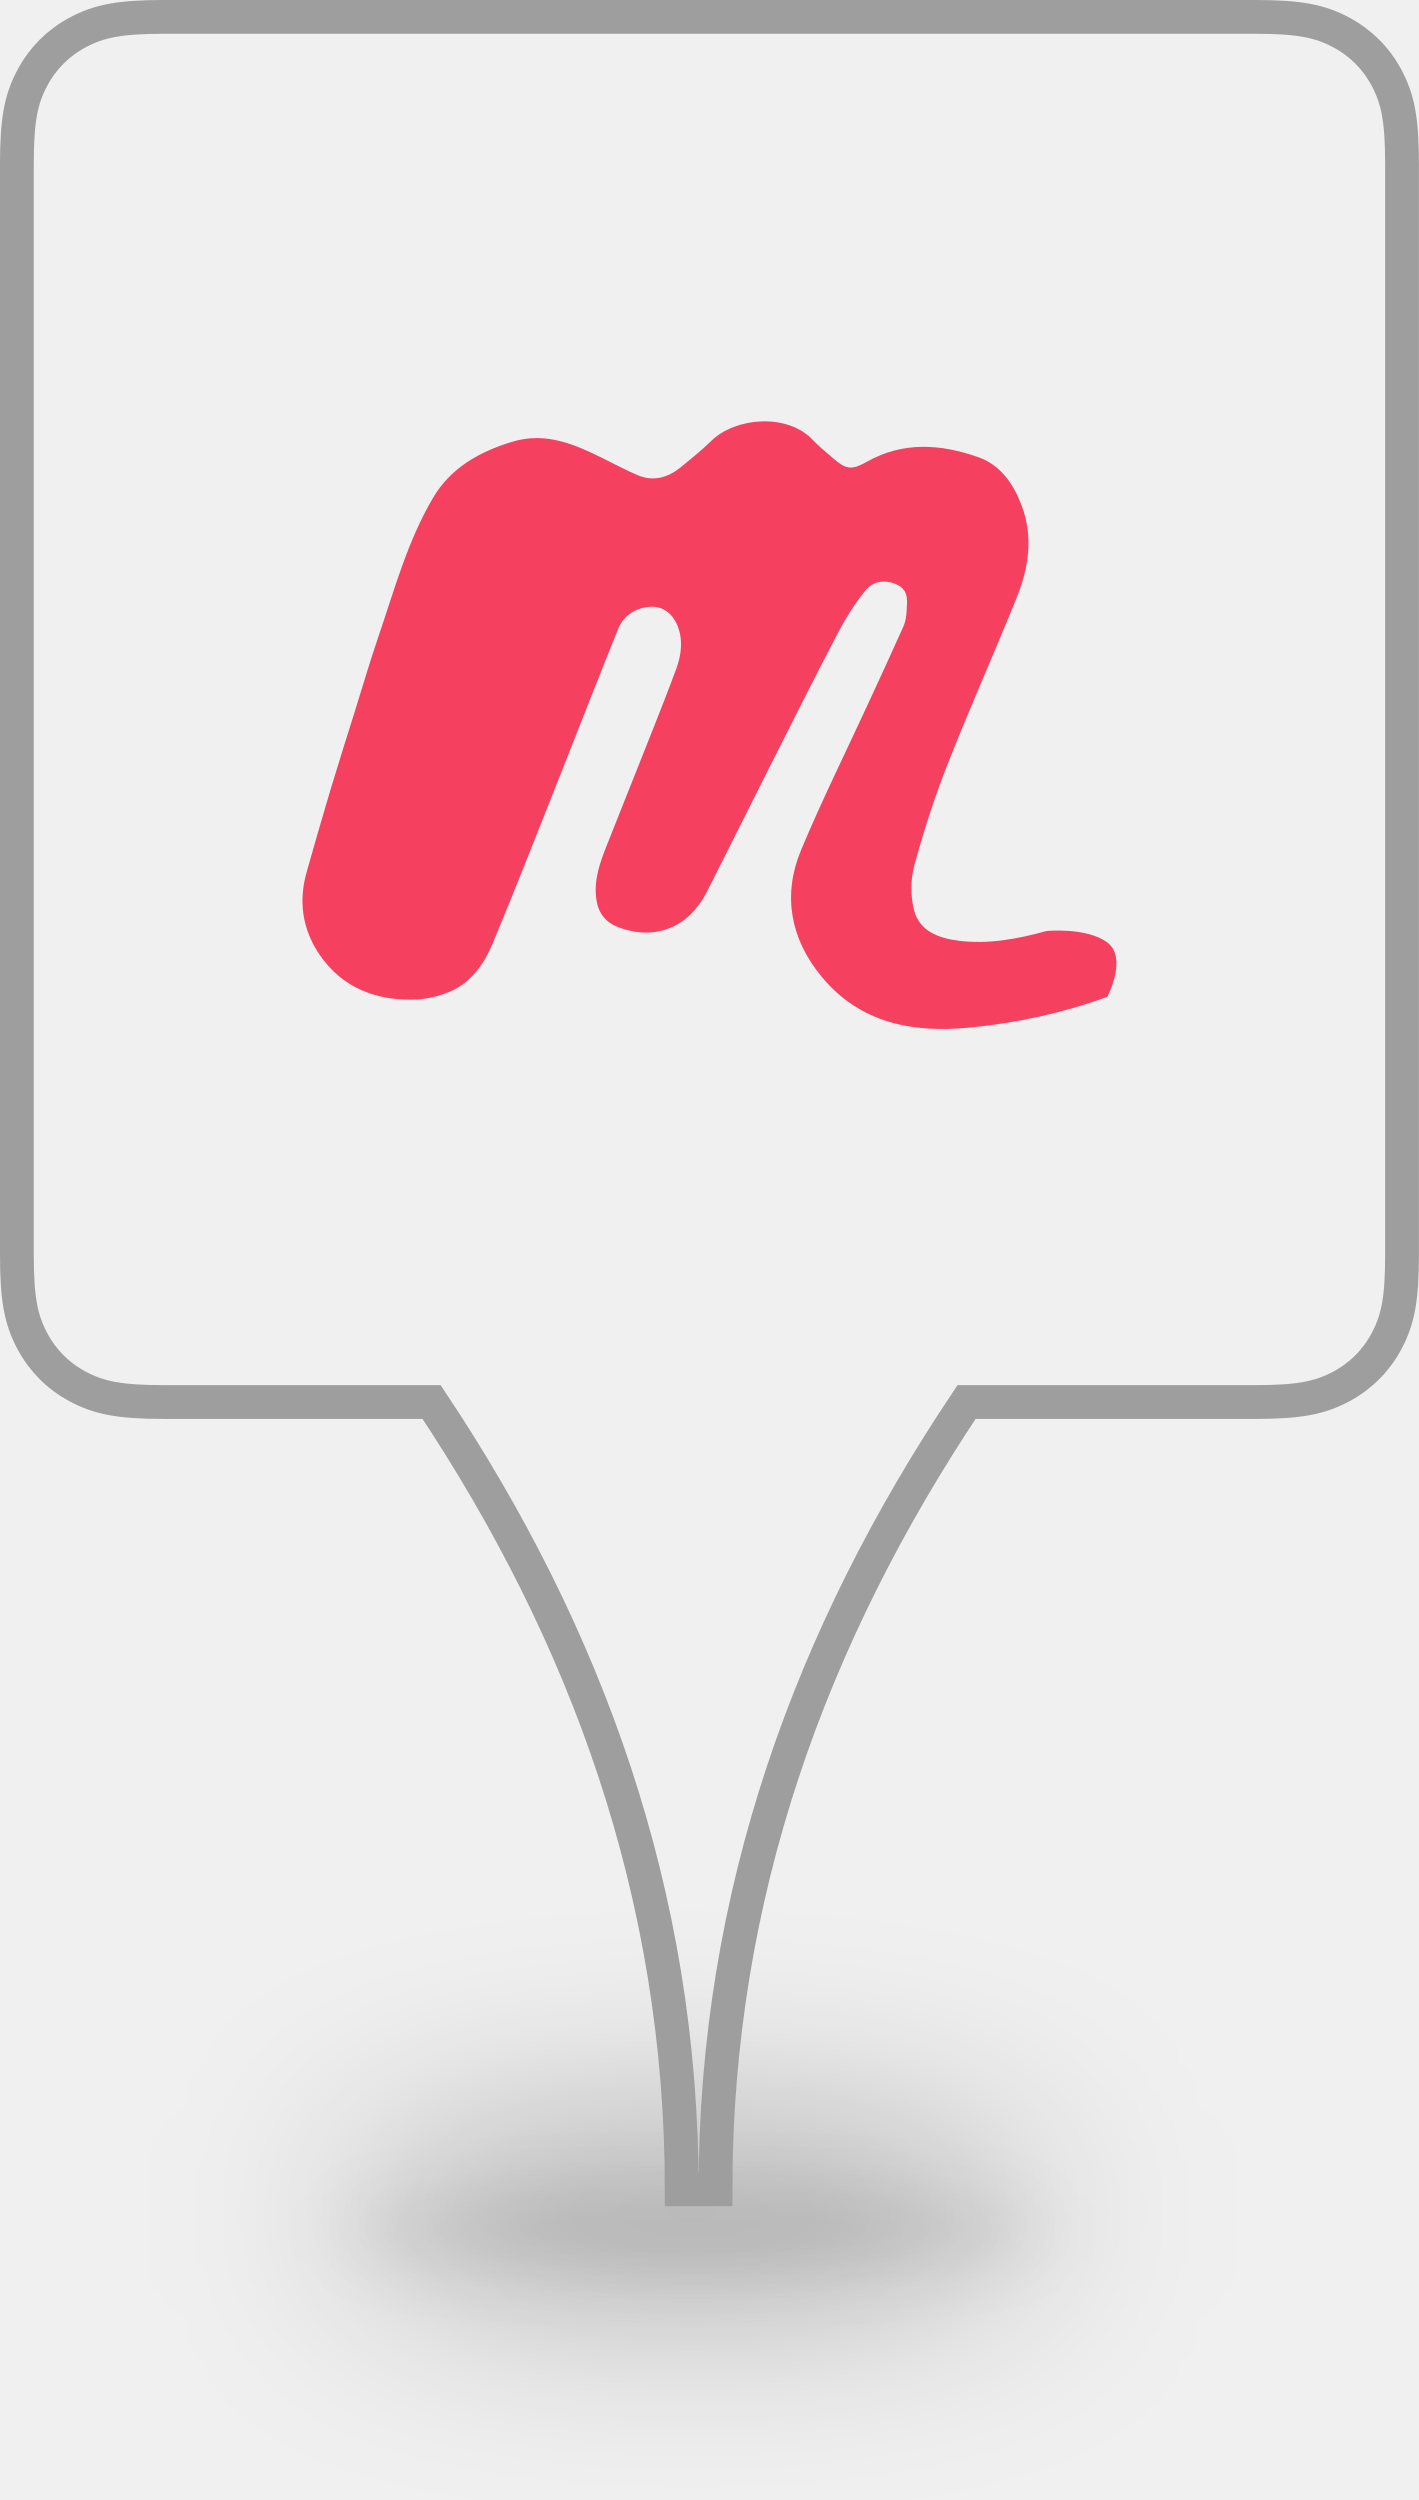
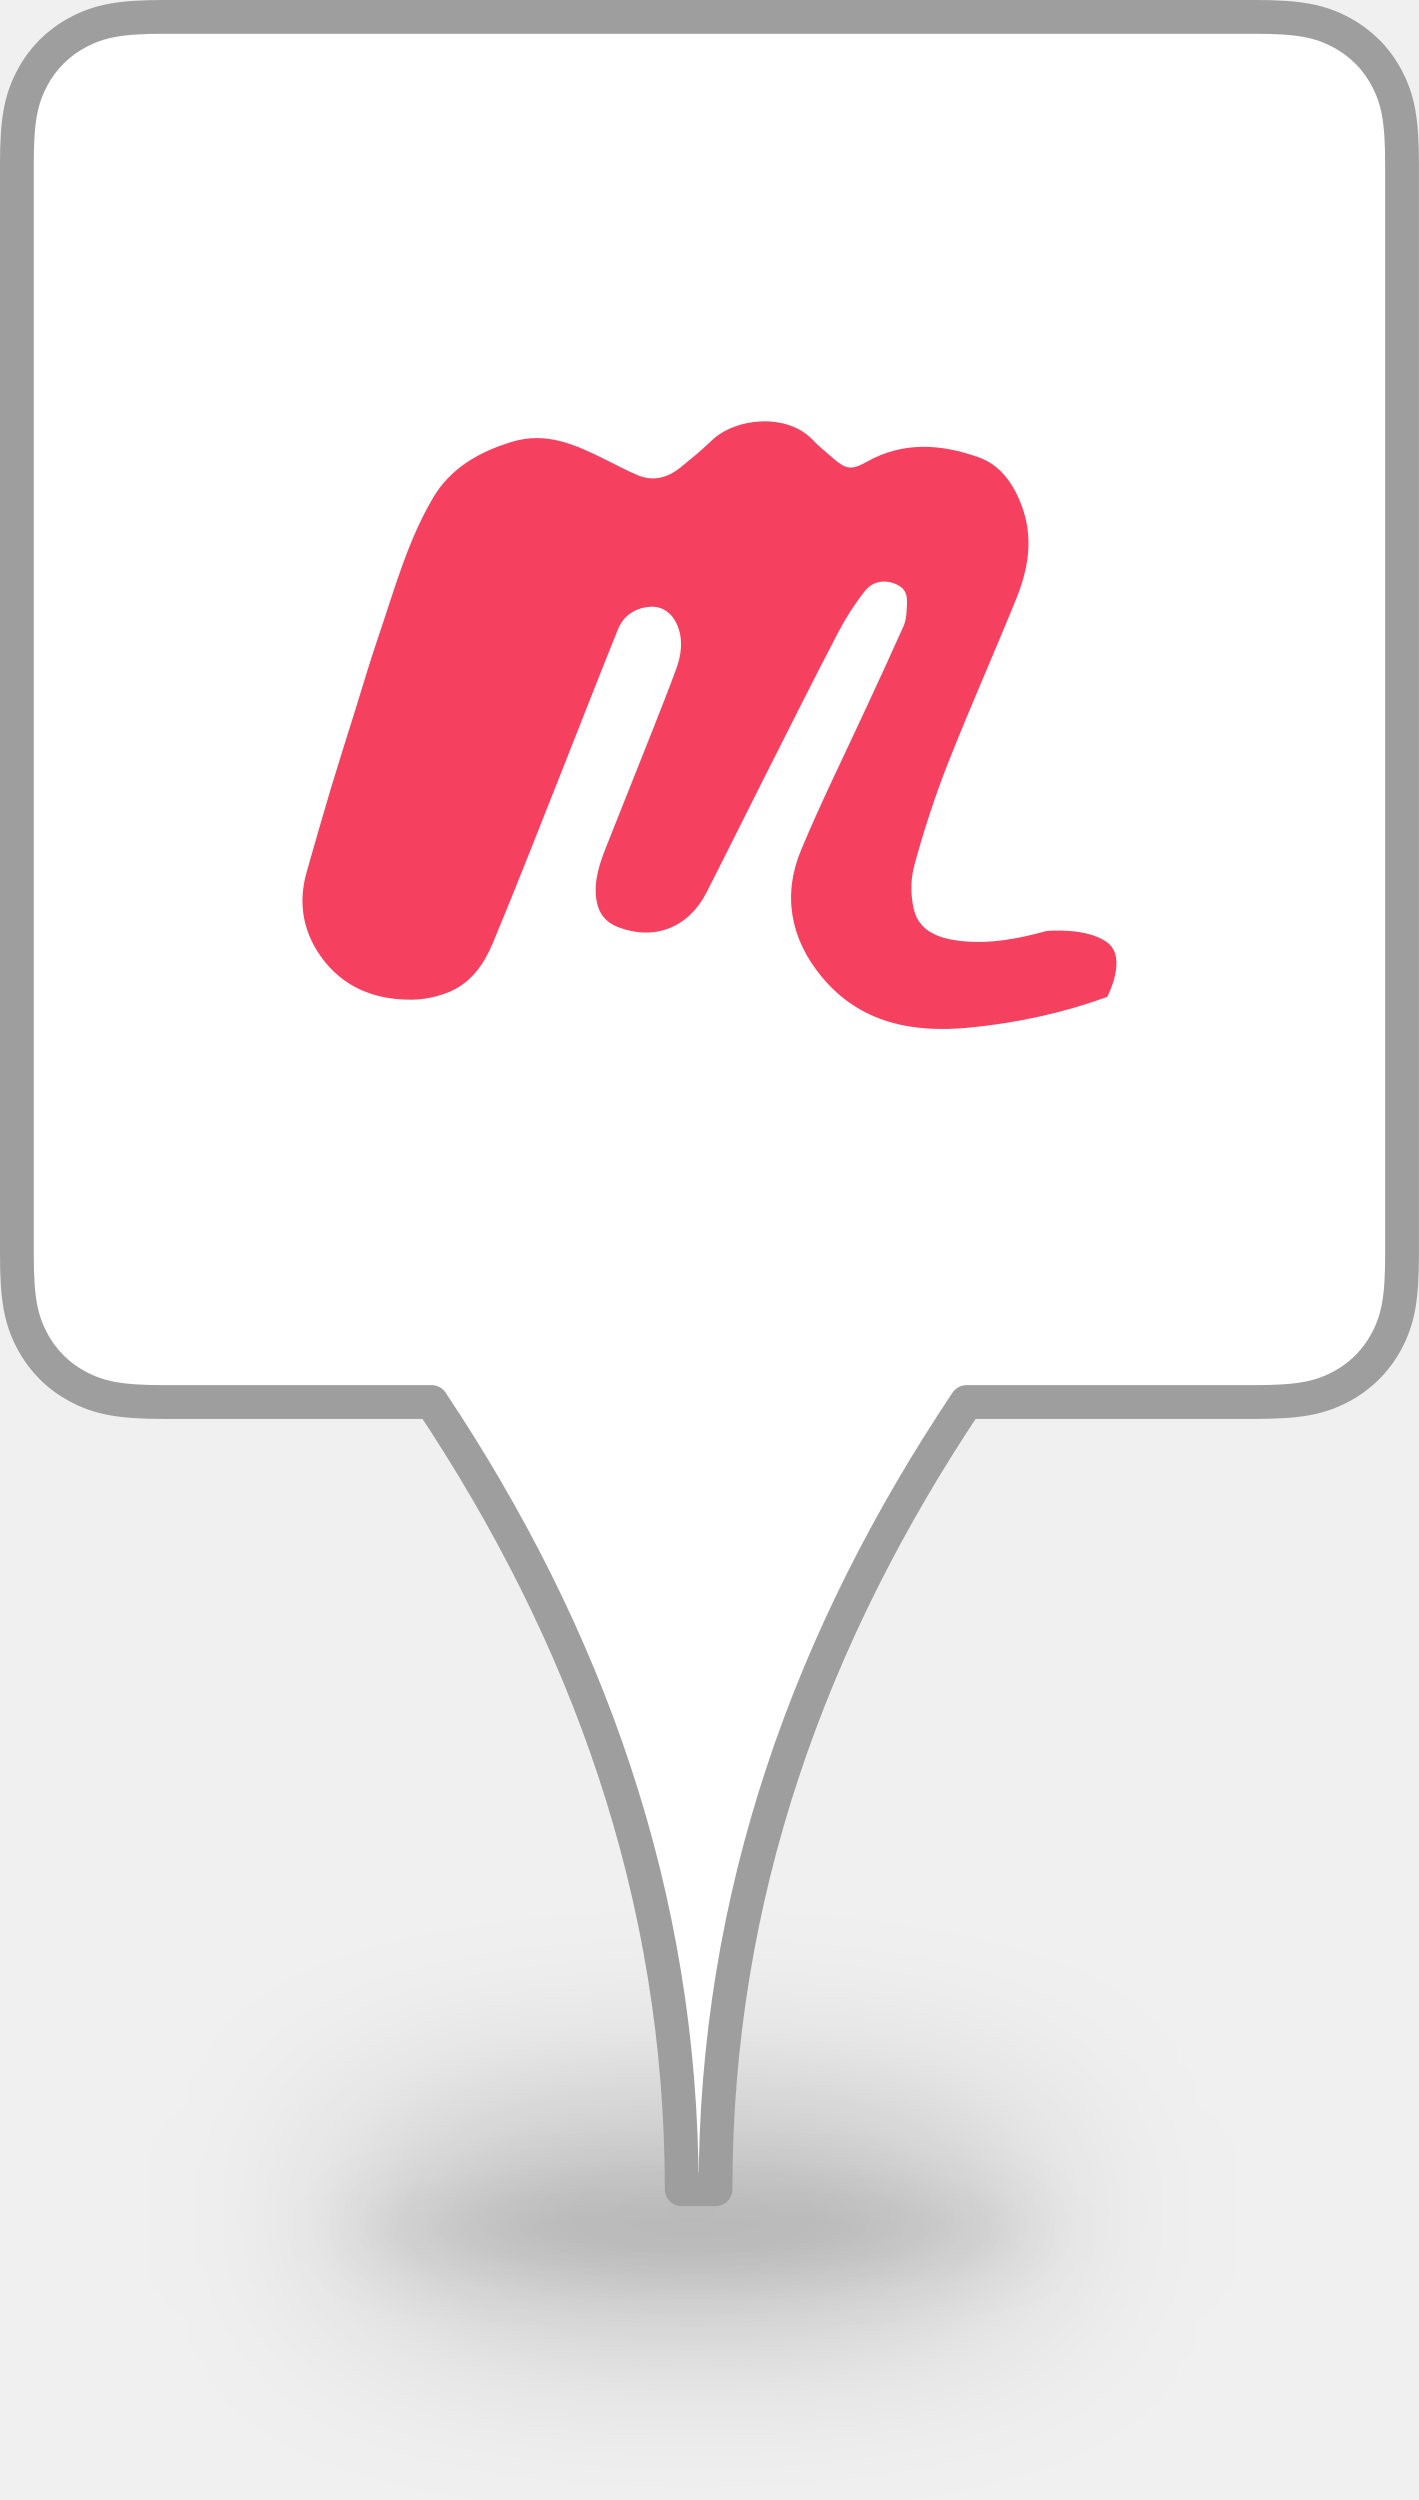
- <svg xmlns="http://www.w3.org/2000/svg" xmlns:xlink="http://www.w3.org/1999/xlink" width="42px" height="74px" viewBox="0 0 42 74" version="1.1">
+ <svg xmlns="http://www.w3.org/2000/svg" width="42px" height="74px" viewBox="0 0 42 74" version="1.1">
  <defs>
    <filter x="-42.9%" y="-180.0%" width="185.7%" height="460.0%" filterUnits="objectBoundingBox" id="filter-1">
      <feGaussianBlur stdDeviation="3" in="SourceGraphic" />
    </filter>
    <filter x="-14.3%" y="-150.0%" width="128.6%" height="400.0%" filterUnits="objectBoundingBox" id="filter-2">
      <feGaussianBlur stdDeviation="1" in="SourceGraphic" />
    </filter>
-     <path d="M27.343,40 C23.968,44.996 19.679,53.225 19.679,63.804 C19.679,53.225 15.405,44.996 12.042,40 L3.846,40 C2.509,40 2.024,39.861 1.535,39.599 C1.046,39.338 0.662,38.954 0.401,38.465 C0.139,37.976 6.01853049e-17,37.491 -1.03584031e-16,36.154 L1.03584031e-16,3.846 C-6.01853049e-17,2.509 0.139,2.024 0.401,1.535 C0.662,1.046 1.046,0.662 1.535,0.401 C2.024,0.139 2.509,9.02779573e-17 3.846,-1.55376046e-16 L36.154,1.55376046e-16 C37.491,-9.02779573e-17 37.976,0.139 38.465,0.401 C38.954,0.662 39.338,1.046 39.599,1.535 C39.861,2.024 40,2.509 40,3.846 L40,36.154 C40,37.491 39.861,37.976 39.599,38.465 C39.338,38.954 38.954,39.338 38.465,39.599 C37.976,39.861 37.491,40 36.154,40 L27.343,40 Z" id="path-3" />
  </defs>
  <g id="VuePeople-updates-1.1" stroke="none" stroke-width="1" fill="none" fill-rule="evenodd">
    <g id="Map---component-(New-pins---inventory)" transform="translate(-564, -346)">
      <g id="pin-meetup-1" transform="translate(565, 347)">
        <ellipse id="Oval-2" fill-opacity="0.3" fill="#000000" filter="url(#filter-1)" cx="19.5" cy="64.5" rx="10.5" ry="2.5" />
        <ellipse id="Oval-2" fill-opacity="0.1" fill="#000000" filter="url(#filter-2)" cx="19.5" cy="65" rx="10.5" ry="1" />
-         <mask id="mask-4" fill="white">
-           <use xlink:href="#path-3" />
-         </mask>
-         <path stroke="#9E9E9E" d="M27.61,40.5 C23.012,47.378 20.179,55.063 20.179,63.804 L19.179,63.804 C19.179,55.063 16.355,47.377 11.775,40.5 L3.846,40.5 C2.551,40.5 1.937,40.381 1.299,40.04 C0.723,39.732 0.268,39.277 -0.04,38.701 C-0.381,38.063 -0.5,37.449 -0.5,36.154 L-0.5,3.846 C-0.5,2.551 -0.381,1.937 -0.04,1.299 C0.268,0.723 0.723,0.268 1.299,-0.04 C1.937,-0.381 2.551,-0.5 3.846,-0.5 L36.154,-0.5 C37.449,-0.5 38.063,-0.381 38.701,-0.04 C39.277,0.268 39.732,0.723 40.04,1.299 C40.381,1.937 40.5,2.551 40.5,3.846 L40.5,36.154 C40.5,37.449 40.381,38.063 40.04,38.701 C39.732,39.277 39.277,39.732 38.701,40.04 C38.063,40.381 37.449,40.5 36.154,40.5 L27.61,40.5 Z" />
-         <path d="M29.976,26.558 C29.127,26.793 28.257,26.957 27.371,26.845 C26.789,26.771 26.214,26.565 26.055,25.937 C25.95,25.522 25.951,25.032 26.063,24.619 C26.339,23.606 26.664,22.6 27.048,21.622 C27.697,19.974 28.42,18.356 29.085,16.713 C29.446,15.821 29.597,14.904 29.237,13.954 C28.992,13.309 28.608,12.764 27.967,12.536 C26.861,12.143 25.737,12.058 24.652,12.671 C24.196,12.929 24.033,12.893 23.638,12.545 C23.446,12.375 23.242,12.218 23.068,12.031 C22.315,11.22 20.773,11.349 20.059,12.046 C19.773,12.325 19.461,12.577 19.151,12.83 C18.772,13.138 18.344,13.263 17.876,13.066 C17.54,12.924 17.216,12.75 16.889,12.588 C16.026,12.158 15.164,11.77 14.153,12.078 C13.185,12.374 12.342,12.85 11.821,13.731 C11.06,15.019 10.673,16.464 10.193,17.868 C9.949,18.581 9.738,19.306 9.513,20.025 C9.272,20.798 9.025,21.569 8.792,22.344 C8.547,23.162 8.313,23.984 8.079,24.805 C7.825,25.692 7.954,26.53 8.477,27.284 C9.136,28.231 10.1,28.604 11.216,28.59 C11.574,28.585 11.95,28.501 12.282,28.367 C12.939,28.101 13.329,27.537 13.587,26.917 C14.286,25.24 14.946,23.547 15.616,21.858 C16.177,20.447 16.724,19.031 17.294,17.623 C17.456,17.224 17.794,17 18.224,16.962 C18.617,16.927 18.897,17.162 19.04,17.487 C19.224,17.908 19.177,18.363 19.019,18.792 C18.793,19.405 18.553,20.014 18.313,20.622 C17.865,21.755 17.411,22.887 16.962,24.02 C16.757,24.538 16.567,25.057 16.654,25.636 C16.715,26.044 16.943,26.312 17.307,26.448 C18.386,26.852 19.382,26.456 19.912,25.418 C20.471,24.324 21.015,23.222 21.569,22.124 C22.308,20.661 23.041,19.194 23.799,17.74 C24.027,17.301 24.299,16.876 24.606,16.488 C24.851,16.178 25.246,16.146 25.58,16.32 C25.907,16.49 25.85,16.8 25.836,17.083 C25.829,17.237 25.804,17.399 25.743,17.539 C25.405,18.298 25.055,19.052 24.707,19.806 C24.04,21.255 23.329,22.686 22.714,24.156 C22.153,25.499 22.399,26.792 23.316,27.905 C24.46,29.295 26.028,29.583 27.719,29.415 C29.105,29.278 30.46,28.985 31.774,28.508 C31.774,28.508 32.388,27.352 31.774,26.896 C31.16,26.44 29.976,26.558 29.976,26.558" id="Fill-1" fill="#F64060" mask="url(#mask-4)" />
+         <path d="M27.61,40.5 C23.012,47.378 20.179,55.063 20.179,63.804 L19.179,63.804 C19.179,55.063 16.355,47.377 11.775,40.5 L3.846,40.5 C2.551,40.5 1.937,40.381 1.299,40.04 C0.723,39.732 0.268,39.277 -0.04,38.701 C-0.381,38.063 -0.5,37.449 -0.5,36.154 L-0.5,3.846 C-0.5,2.551 -0.381,1.937 -0.04,1.299 C0.268,0.723 0.723,0.268 1.299,-0.04 C1.937,-0.381 2.551,-0.5 3.846,-0.5 L36.154,-0.5 C37.449,-0.5 38.063,-0.381 38.701,-0.04 C39.277,0.268 39.732,0.723 40.04,1.299 C40.381,1.937 40.5,2.551 40.5,3.846 L40.5,36.154 C40.5,37.449 40.381,38.063 40.04,38.701 C39.732,39.277 39.277,39.732 38.701,40.04 C38.063,40.381 37.449,40.5 36.154,40.5 L27.61,40.5 Z" id="Combined-Shape" stroke="#9E9E9E" fill="#FFFFFF" stroke-linecap="round" stroke-linejoin="round" />
+         <path d="M29.976,26.558 C29.127,26.793 28.257,26.957 27.371,26.845 C26.789,26.771 26.214,26.565 26.055,25.937 C25.95,25.522 25.951,25.032 26.063,24.619 C26.339,23.606 26.664,22.6 27.048,21.622 C27.697,19.974 28.42,18.356 29.085,16.713 C29.446,15.821 29.597,14.904 29.237,13.954 C28.992,13.309 28.608,12.764 27.967,12.536 C26.861,12.143 25.737,12.058 24.652,12.671 C24.196,12.929 24.033,12.893 23.638,12.545 C23.446,12.375 23.242,12.218 23.068,12.031 C22.315,11.22 20.773,11.349 20.059,12.046 C19.773,12.325 19.461,12.577 19.151,12.83 C18.772,13.138 18.344,13.263 17.876,13.066 C17.54,12.924 17.216,12.75 16.889,12.588 C16.026,12.158 15.164,11.77 14.153,12.078 C13.185,12.374 12.342,12.85 11.821,13.731 C11.06,15.019 10.673,16.464 10.193,17.868 C9.949,18.581 9.738,19.306 9.513,20.025 C9.272,20.798 9.025,21.569 8.792,22.344 C8.547,23.162 8.313,23.984 8.079,24.805 C7.825,25.692 7.954,26.53 8.477,27.284 C9.136,28.231 10.1,28.604 11.216,28.59 C11.574,28.585 11.95,28.501 12.282,28.367 C12.939,28.101 13.329,27.537 13.587,26.917 C14.286,25.24 14.946,23.547 15.616,21.858 C16.177,20.447 16.724,19.031 17.294,17.623 C17.456,17.224 17.794,17 18.224,16.962 C18.617,16.927 18.897,17.162 19.04,17.487 C19.224,17.908 19.177,18.363 19.019,18.792 C18.793,19.405 18.553,20.014 18.313,20.622 C17.865,21.755 17.411,22.887 16.962,24.02 C16.757,24.538 16.567,25.057 16.654,25.636 C16.715,26.044 16.943,26.312 17.307,26.448 C18.386,26.852 19.382,26.456 19.912,25.418 C20.471,24.324 21.015,23.222 21.569,22.124 C22.308,20.661 23.041,19.194 23.799,17.74 C24.027,17.301 24.299,16.876 24.606,16.488 C24.851,16.178 25.246,16.146 25.58,16.32 C25.907,16.49 25.85,16.8 25.836,17.083 C25.829,17.237 25.804,17.399 25.743,17.539 C25.405,18.298 25.055,19.052 24.707,19.806 C24.04,21.255 23.329,22.686 22.714,24.156 C22.153,25.499 22.399,26.792 23.316,27.905 C24.46,29.295 26.028,29.583 27.719,29.415 C29.105,29.278 30.46,28.985 31.774,28.508 C31.774,28.508 32.388,27.352 31.774,26.896 C31.16,26.44 29.976,26.558 29.976,26.558" id="Fill-1" fill="#F64060" />
      </g>
    </g>
  </g>
</svg>
